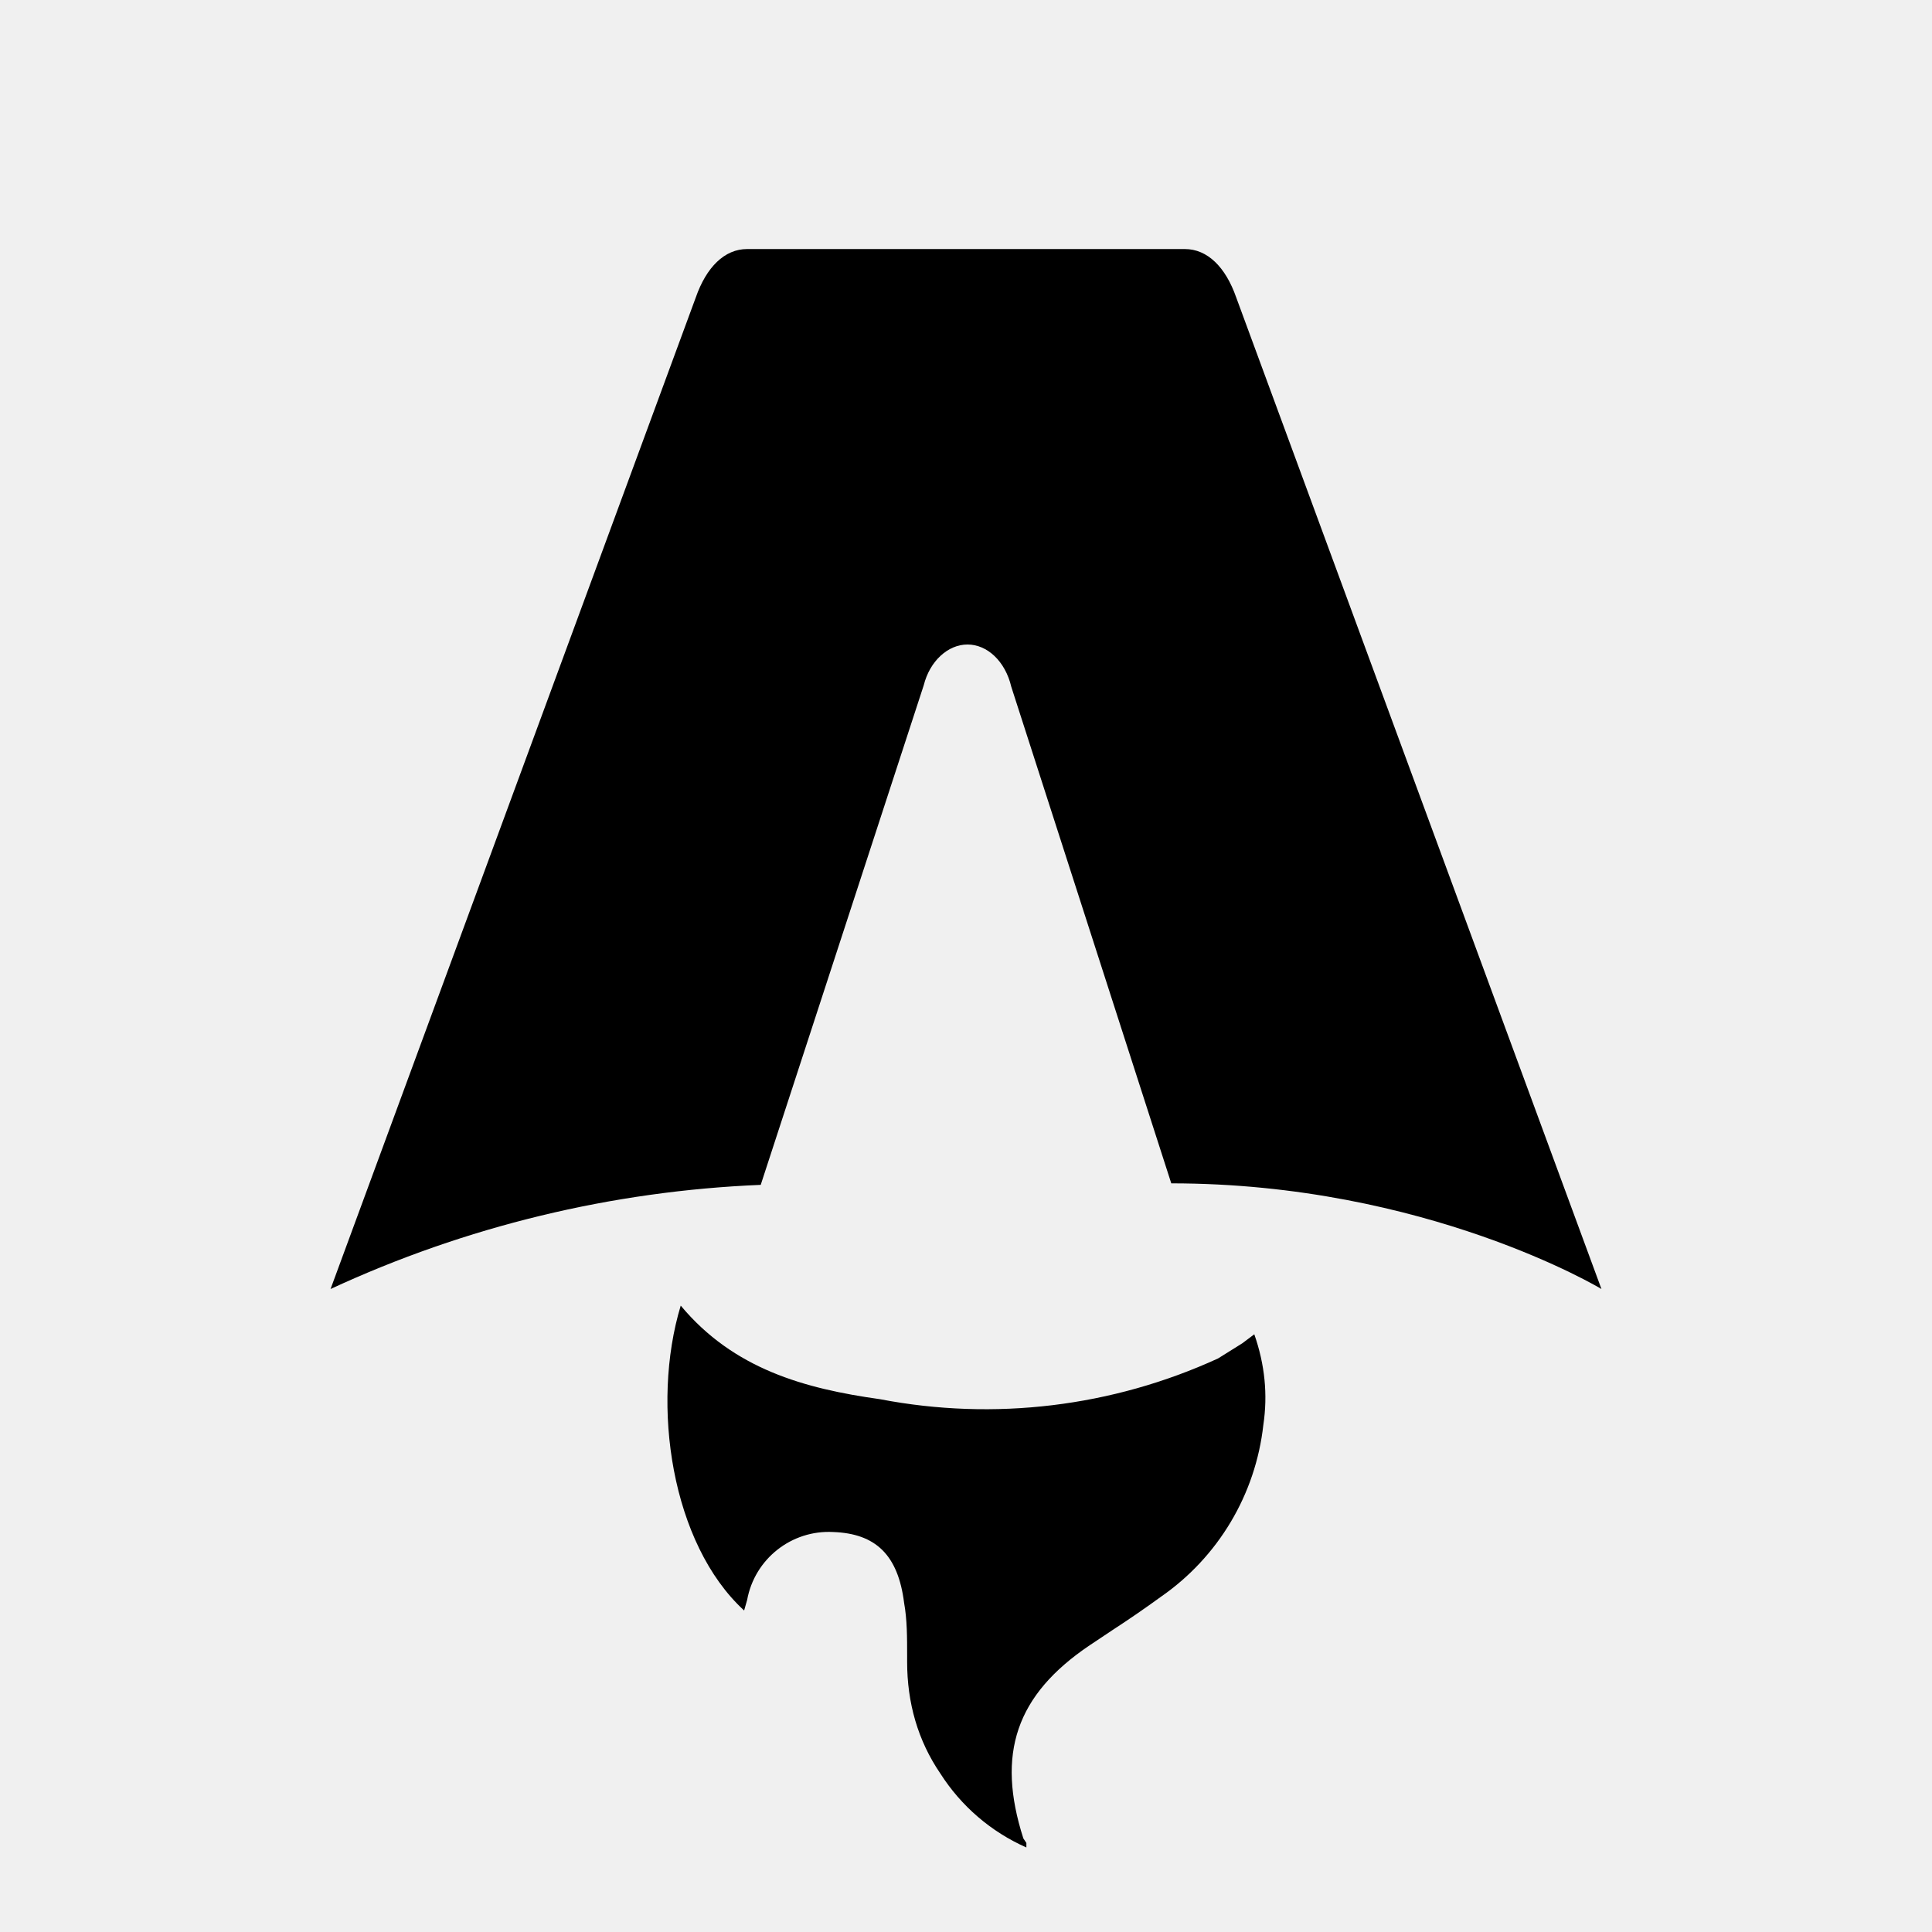
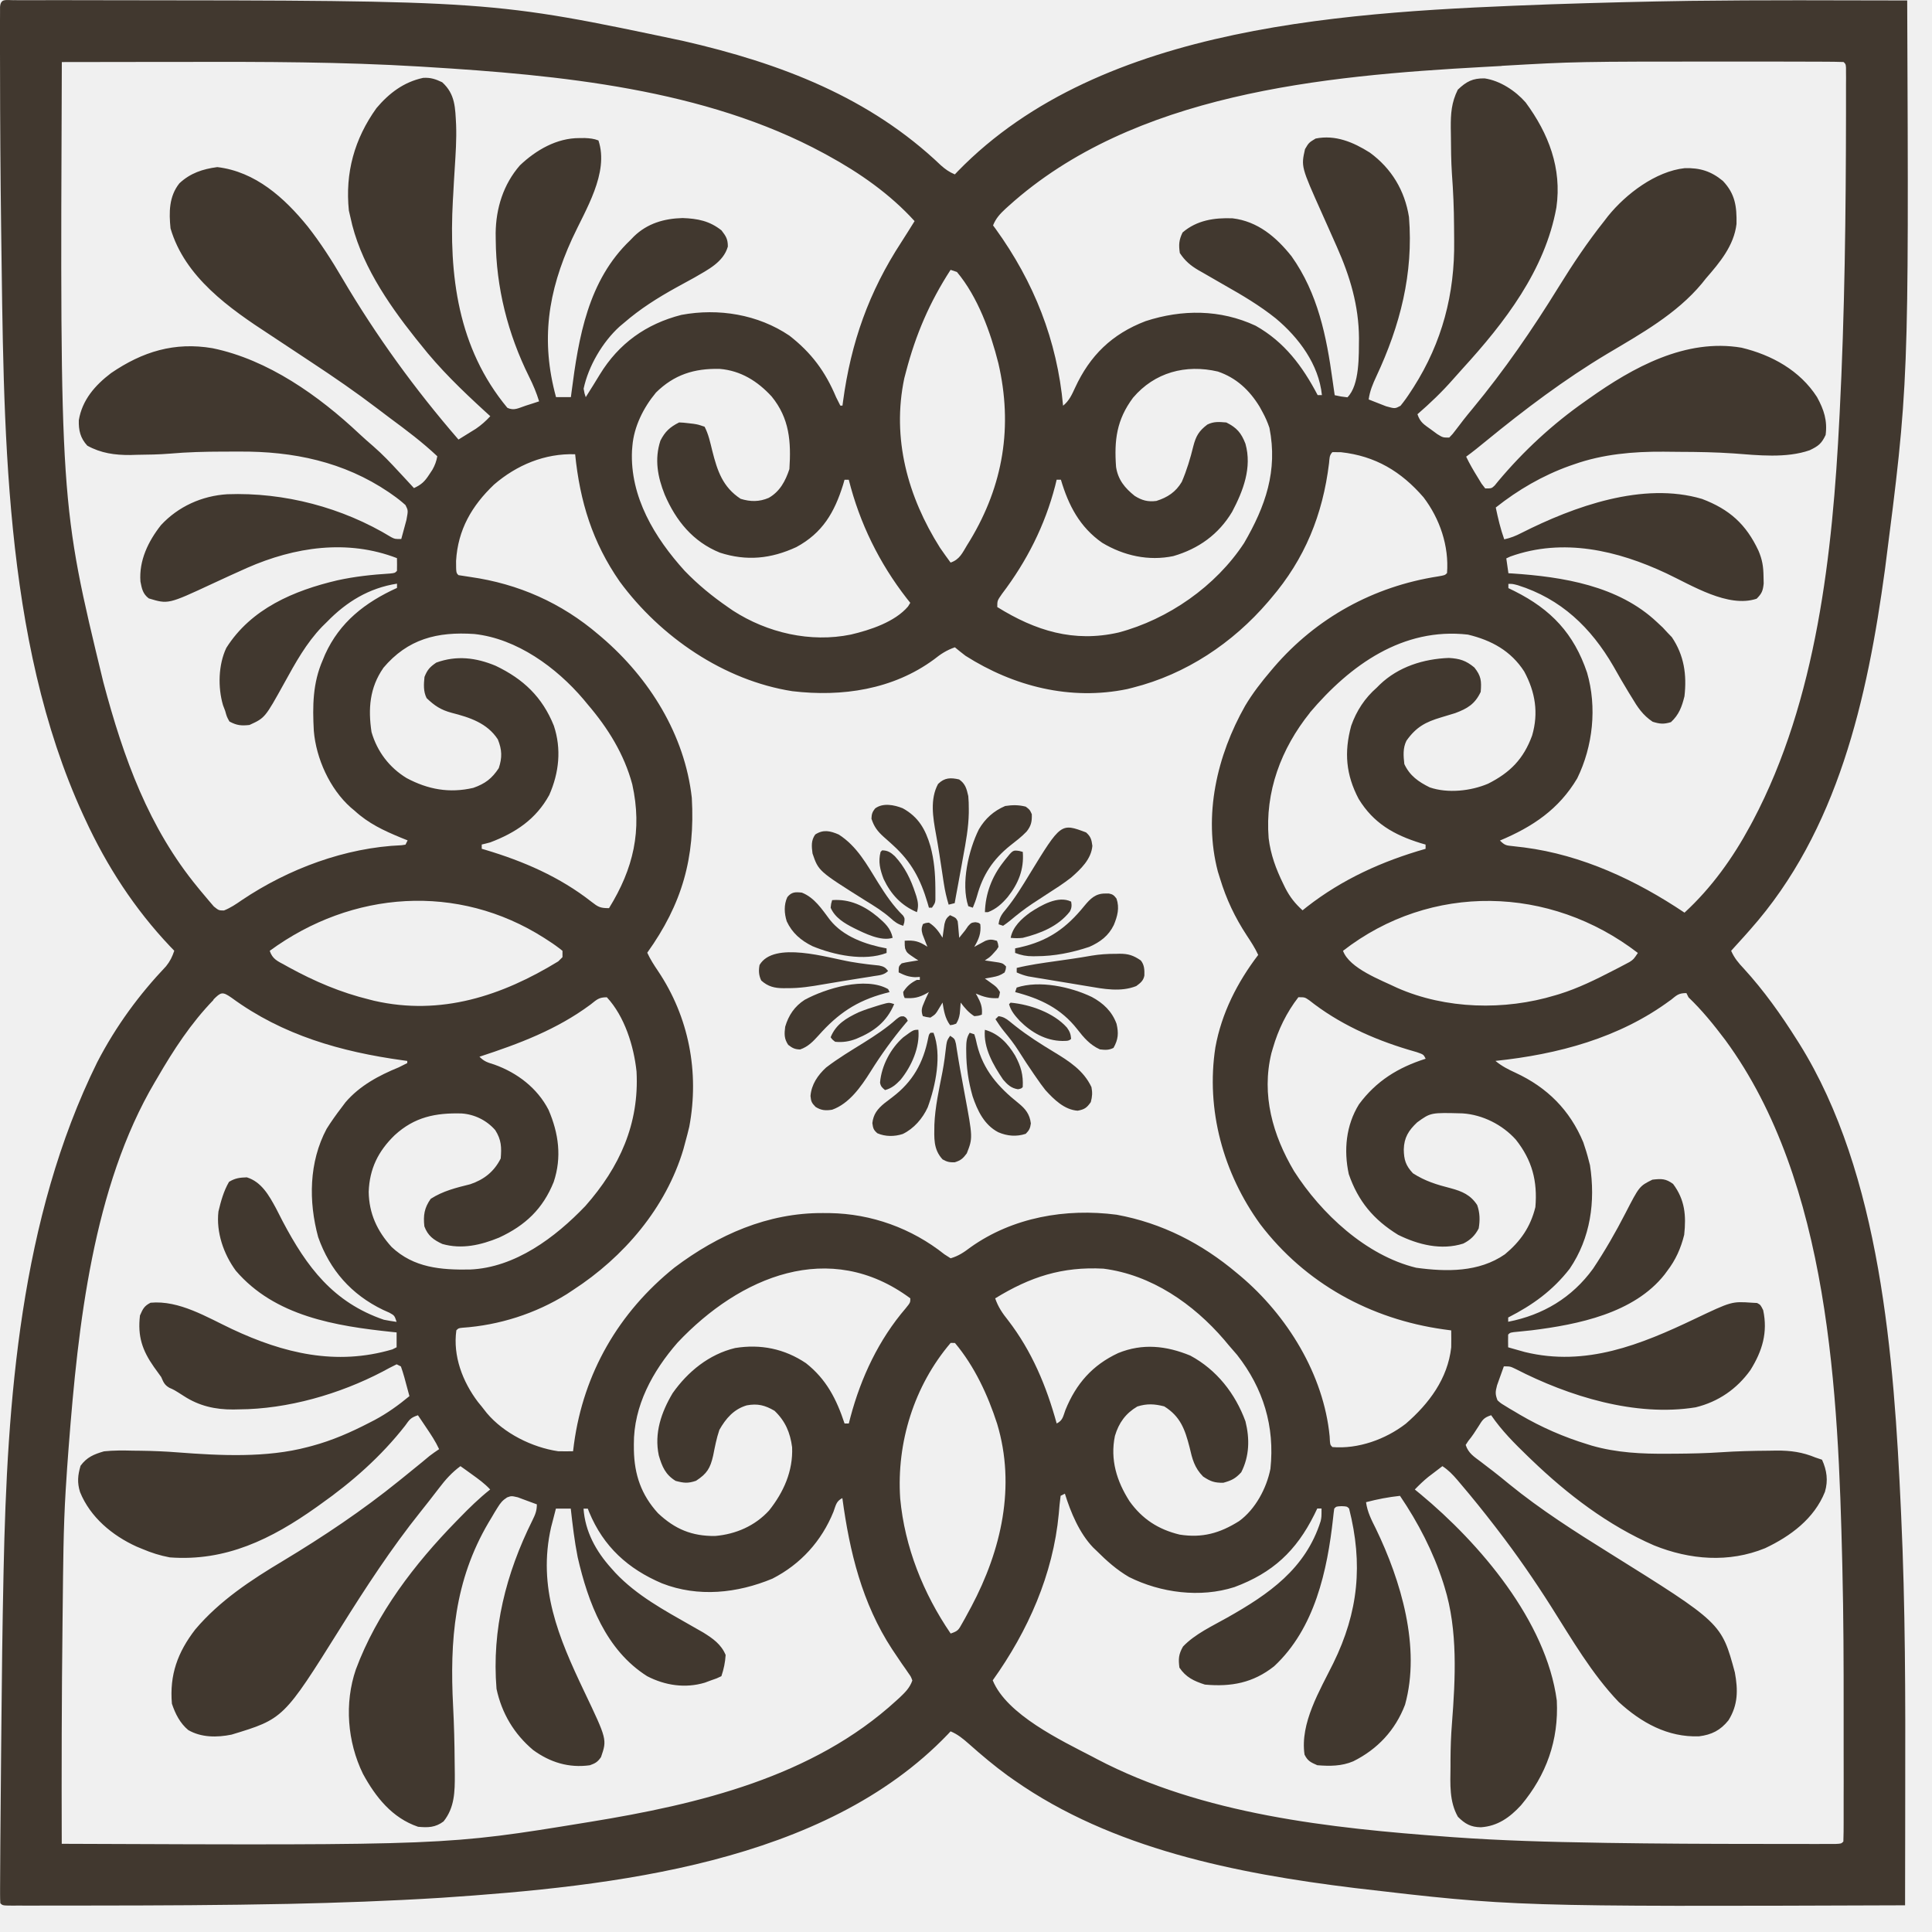
- <svg xmlns="http://www.w3.org/2000/svg" fill="none" viewBox="0 0 128 128">
-   <path d="M50.4 78.5a75.1 75.1 0 0 0-28.5 6.9l24.2-65.7c.7-2 1.9-3.2 3.4-3.2h29c1.5 0 2.7 1.2 3.4 3.2l24.2 65.7s-11.6-7-28.5-7L67 45.5c-.4-1.7-1.6-2.8-2.9-2.8-1.3 0-2.5 1.1-2.9 2.7L50.4 78.5Zm-1.1 28.2Zm-4.2-20.2c-2 6.6-.6 15.8 4.2 20.2a17.5 17.5 0 0 1 .2-.7 5.5 5.5 0 0 1 5.7-4.5c2.8.1 4.3 1.5 4.7 4.7.2 1.1.2 2.3.2 3.5v.4c0 2.7.7 5.2 2.2 7.4a13 13 0 0 0 5.7 4.9v-.3l-.2-.3c-1.8-5.6-.5-9.5 4.4-12.8l1.5-1a73 73 0 0 0 3.2-2.2 16 16 0 0 0 6.8-11.4c.3-2 .1-4-.6-6l-.8.6-1.6 1a37 37 0 0 1-22.4 2.7c-5-.7-9.7-2-13.2-6.2Z" />
-   <style>
-         path { fill: #000; }
-         @media (prefers-color-scheme: dark) {
-             path { fill: #FFF; }
-         }
-     </style>
+ <svg xmlns="http://www.w3.org/2000/svg" width="49" height="49" fill="none" viewBox="0 0 49 49">
+   <g fill="#41382f" clip-path="url(#a)">
+     <path d="M.346.004C.387.005.428.005.47.005h.131a58 58 0 0 1 .433 0c.102 0 .203-.001.305-.001.273 0 .546 0 .819.001.169 0 .339.001.509.001C12.475.014 12.475.014 17.316 1.036c2.501.571 4.747 1.438 6.548 3.158.117.103.21.169.353.229.024-.025.048-.051.073-.077C27.955.578 34.306.296 39.337.109c1.238-.041 2.381-.07 3.525-.087C44.698-.001 46.535.008 48.371.012c.041 9.723.041 9.723-.563 14.423-.448 3.295-1.198 6.641-3.418 9.141a67 67 0 0 1-.137.155c-.115.128-.23.256-.347.383.08.184.186.309.323.454.509.557.943 1.168 1.345 1.806.02.032.04.063.061.096 2.068 3.309 2.402 7.981 2.575 11.793.003.058.005.116.008.175.107 2.306.108 4.616.103 6.924-.001.336-.001.672-.001 1.008-.001.651-.002 1.302-.003 1.953-9.919.035-9.919.035-13.964-.439-3.018-.37-6.155-.998-8.631-2.735-.028-.019-.028-.019-.168-.118-.341-.249-.661-.518-.976-.798-.148-.13-.285-.246-.469-.322-.023.024-.045.048-.068.073-3.14 3.278-8.498 3.857-12.845 4.148-1.336.083-2.607.127-3.878.155-1.664.034-3.328.041-4.993.042-.158 0-.317.001-.476.001-.25.001-.5.001-.749 0-.093 0-.186 0-.279.001-.127 0-.254-.001-.382-.001-.038 0-.076 0-.115.001-.257-.002-.257-.002-.316-.061-.005-.076-.006-.152-.006-.229v-.156c.001-.059.001-.117.001-.178 0-.063.001-.126.001-.191.001-.234.003-.467.004-.699 0-.023 0-.023.001-.14.005-.726.012-1.452.019-2.178.003-.239.005-.479.007-.718.011-1.267.026-2.533.053-3.8.001-.05.002-.1.003-.152.091-4.293.417-8.918 2.374-12.887.483-.932 1.069-1.721 1.746-2.435.103-.128.157-.239.209-.394-.035-.037-.07-.073-.107-.111-.899-.949-1.607-2.039-2.153-3.225-.018-.038-.035-.075-.053-.114C.063 16.208.099 10.742.03 5.874a334 334 0 0 1-.029-4.164c0-.118-.001-.236-.001-.354a131 131 0 0 1 0-.65C.001.641 0 .577 0 .51c0-.058.001-.116.001-.176V.18c.014-.227.151-.174.345-.175m1.222 1.568C1.522 12.767 1.522 12.767 2.62 17.298c.519 1.952 1.157 3.7 2.39 5.201l.072.088c.07.086.142.171.214.255.021.024.021.024.128.149.125.1.125.1.256.101.17-.068.304-.159.455-.264 1.181-.793 2.623-1.333 4.052-1.391.032-.005.064-.01.097-.015.018-.035.036-.071.054-.108-.056-.023-.113-.046-.171-.069-.438-.181-.822-.36-1.174-.684-.016-.013-.016-.013-.097-.081-.532-.473-.879-1.244-.937-1.945-.034-.627-.029-1.212.227-1.794.019-.047.039-.094.059-.143.373-.822 1.018-1.321 1.824-1.687v-.108c-.708.11-1.282.46-1.775.968-.041.04-.082.081-.124.122-.406.422-.677.918-.958 1.427-.491.887-.491.887-.885 1.067-.209.023-.322.012-.508-.088-.067-.121-.067-.121-.108-.269-.018-.048-.037-.095-.055-.145-.133-.451-.119-1.027.084-1.453.629-.996 1.715-1.455 2.818-1.714.441-.097.884-.144 1.334-.172.122-.013.122-.013.176-.067a8.3 8.3 0 0 0 0-.323c-1.259-.486-2.597-.283-3.802.247-.294.131-.587.265-.879.401-1.121.522-1.121.522-1.613.373-.152-.114-.177-.247-.212-.427-.04-.534.198-1.022.521-1.432.437-.472 1.038-.743 1.681-.783 1.444-.053 2.923.335 4.16 1.09.091.046.091.046.253.046.029-.103.056-.206.084-.309.016-.058.031-.115.047-.174.045-.242.045-.242-.024-.378-.106-.095-.206-.175-.323-.256-.033-.023-.067-.047-.101-.071-1.145-.775-2.427-1.039-3.792-1.03-.142.001-.284.001-.426.001-.446.001-.887.012-1.331.051-.28.023-.559.027-.839.03-.056.002-.112.003-.17.005-.389.003-.743-.046-1.088-.237-.177-.193-.222-.387-.215-.646.086-.515.412-.886.817-1.194.8-.547 1.611-.795 2.572-.632 1.408.288 2.702 1.208 3.732 2.178.113.106.228.206.346.308.235.204.445.426.656.655.036.039.073.079.111.119.089.096.177.192.266.288.19-.088.272-.166.387-.343.028-.042.055-.083.083-.126.064-.115.098-.21.122-.338-.378-.357-.788-.664-1.205-.972-.109-.081-.217-.164-.325-.246-.539-.41-1.092-.791-1.657-1.163-.084-.055-.168-.111-.252-.167-.267-.177-.534-.354-.801-.53C5.822 7.824 4.688 7.032 4.325 5.792c-.041-.405-.041-.81.225-1.143.277-.259.591-.362.961-.411.967.115 1.701.777 2.293 1.506.329.419.611.86.88 1.319.854 1.451 1.842 2.813 2.944 4.085.094-.058.188-.116.282-.175.052-.032.105-.065.159-.098.14-.096.251-.195.366-.319a32 32 0 0 0-.132-.12c-.588-.538-1.15-1.08-1.643-1.709-.021-.026-.021-.026-.127-.157-.712-.896-1.414-1.933-1.648-3.071-.012-.052-.024-.104-.037-.158-.098-.959.141-1.819.7-2.599.319-.378.692-.662 1.184-.767.188-.012.314.031.483.111.335.303.33.653.353 1.081.014.369-.012.736-.035 1.104-.015.225-.027.451-.039.676-.003.044-.005.088-.008.133-.103 1.9.123 3.745 1.38 5.261.169.085.289.006.464-.051.064-.02.128-.041.194-.062.049-.016.098-.032.149-.049-.067-.22-.152-.42-.254-.624-.539-1.086-.837-2.261-.846-3.475a77 77 0 0 1-.002-.167c.007-.631.195-1.237.615-1.719.408-.388.935-.694 1.508-.692.023-.001.023-.001.138-.001.126.006.229.015.346.061.276.826-.334 1.766-.669 2.497-.614 1.344-.799 2.576-.407 4.013h.377c.005-.038.01-.077.015-.116.181-1.406.42-2.843 1.492-3.865.031-.032.061-.063.093-.096.342-.33.763-.452 1.232-.465.384.014.684.072.988.313.115.15.161.221.161.41-.113.399-.511.589-.848.787-.153.085-.307.169-.46.252-.478.265-.915.54-1.328.898a24 24 0 0 1-.11.092c-.433.393-.79 1.003-.912 1.576.022.124.022.124.054.215.037-.059.073-.118.111-.178.025-.039.05-.079.075-.119.058-.093.115-.187.172-.28.479-.783 1.171-1.281 2.069-1.51.938-.175 1.943-.012 2.739.527.559.436.91.91 1.183 1.56.035.072.071.144.108.215h.054c.004-.035.009-.069.014-.105.201-1.496.656-2.781 1.48-4.043.114-.176.224-.354.335-.532-.622-.686-1.396-1.226-2.206-1.668-.033-.018-.066-.037-.101-.055-3.015-1.633-6.71-1.982-10.077-2.187-.053-.003-.106-.006-.161-.01-1.982-.12-3.962-.122-5.947-.118a698 698 0 0 1-1.064.001c-.691.001-1.381.002-2.072.003m36.516.099c-.152.009-.303.017-.455.025-4.077.224-8.883.671-12.046 3.524-.028.025-.055.049-.083.075-.139.129-.243.242-.314.42.021.028.042.056.064.086.973 1.347 1.561 2.829 1.712 4.487.154-.124.222-.277.304-.455.378-.819.934-1.363 1.788-1.69.927-.302 1.895-.301 2.791.116.734.413 1.19 1.029 1.574 1.76h.108c-.079-.777-.585-1.457-1.171-1.946-.406-.325-.845-.585-1.296-.84-.188-.107-.376-.215-.562-.324-.033-.019-.066-.038-.101-.057-.203-.119-.345-.24-.474-.437-.03-.21-.023-.33.07-.521.36-.31.804-.377 1.268-.359.637.076 1.108.475 1.497.965.666.939.885 2.024 1.039 3.144.01.073.021.145.031.218.004.026.004.026.023.159.155.034.155.034.323.054.314-.314.288-1.073.293-1.499-.005-.828-.227-1.567-.562-2.32-.023-.051-.046-.103-.069-.155-.025-.056-.05-.113-.076-.171-.013-.029-.013-.029-.079-.178-.052-.116-.103-.231-.155-.347-.528-1.18-.528-1.18-.428-1.624.097-.165.097-.165.269-.269.502-.101.955.091 1.375.356.552.404.886.962.993 1.635.116 1.433-.224 2.75-.827 4.039-.091.195-.166.371-.195.587.094.038.188.075.282.111.052.021.105.042.159.062.226.063.226.063.366-.012.096-.118.177-.232.259-.36.012-.018.012-.018.072-.11.726-1.142 1.048-2.37 1.03-3.718-.002-.123-.002-.246-.003-.37-.002-.444-.021-.884-.054-1.327-.021-.324-.024-.647-.026-.972-.001-.032-.001-.032-.003-.196-.002-.36.017-.639.178-.964.218-.208.376-.292.68-.287.392.057.783.315 1.041.61.582.79.922 1.669.78 2.663-.287 1.593-1.313 2.921-2.381 4.09-.081.089-.161.179-.24.269-.281.32-.581.607-.903.886.07.209.166.259.343.387.026.019.026.019.159.117.143.088.143.088.304.088.086-.088.086-.088.182-.215.038-.05.076-.099.115-.15.011-.014.011-.014.064-.084.075-.096.152-.189.229-.282.807-.974 1.521-2.013 2.185-3.089.358-.579.729-1.135 1.153-1.668.033-.043.065-.085.099-.129.454-.562 1.209-1.136 1.945-1.216.386-.011.669.076.968.323.313.33.354.649.346 1.092-.065.551-.424.977-.777 1.383-.034.043-.068.085-.103.129-.644.773-1.542 1.272-2.395 1.779-1.087.65-2.098 1.413-3.077 2.214-.166.136-.331.271-.505.397.087.182.187.353.293.524.032.053.064.106.097.16.016.02.016.02.094.122.161 0 .161 0 .241-.076.029-.035.058-.07.087-.107.645-.769 1.379-1.448 2.2-2.023.034-.024.068-.048.103-.073 1.118-.793 2.452-1.531 3.868-1.291.766.184 1.482.577 1.916 1.253.176.321.266.596.218.961-.104.221-.184.281-.404.387-.594.208-1.314.127-1.93.081-.455-.031-.909-.039-1.364-.04-.138-.001-.277-.002-.414-.004-.768-.005-1.537.062-2.267.32-.02.006-.02.006-.119.041-.681.245-1.302.606-1.868 1.055.058.275.12.542.215.807.161-.035.294-.088.44-.164 1.325-.669 3.078-1.306 4.577-.861.696.264 1.116.641 1.431 1.313.097.228.125.403.128.65.002.061.003.122.004.184-.019.184-.049.255-.179.384-.724.241-1.643-.34-2.292-.645-1.238-.581-2.616-.905-3.953-.426-.034.016-.068.032-.104.048.018.124.035.249.054.377.03.002.06.004.091.005 1.287.085 2.695.31 3.674 1.232.05.047.1.093.151.141.039.042.078.084.118.128.037.038.073.075.111.115.311.461.382.952.32 1.499-.065.265-.14.469-.343.656-.182.056-.282.047-.464-.01-.25-.167-.381-.366-.531-.619-.024-.038-.047-.076-.072-.116-.136-.222-.265-.447-.393-.674-.568-.979-1.327-1.709-2.426-2.054-.129-.034-.129-.034-.237-.034v.108c.026.013.026.013.158.077.926.465 1.504 1.075 1.838 2.068.255.876.149 1.866-.25 2.68-.466.785-1.131 1.229-1.96 1.577.124.124.159.125.328.142.045.005.09.011.137.016.048.005.097.011.148.017 1.472.191 2.843.832 4.068 1.654.685-.63 1.227-1.388 1.668-2.206.023-.042.045-.084.069-.128 1.618-3.061 2.02-6.795 2.191-10.202.002-.044.004-.087.007-.132.129-2.535.158-5.074.161-7.612v-.192a78 78 0 0 0 0-.529c0-.052.001-.105.001-.159 0-.047-.001-.094-.001-.143v-.124c-.007-.094-.007-.094-.061-.147-.166-.006-.331-.008-.498-.008-.052 0-.105 0-.159-.001-.176 0-.352-.001-.528-.001-.123 0-.246-.001-.37-.001-.399-.001-.797-.001-1.196-.001h-.204c-3.834.001-3.834.001-5.72.109M24.109 6.844c-.531.819-.883 1.639-1.13 2.582-.015.055-.029.11-.044.167-.322 1.528.09 3.008.905 4.298.088.128.177.252.269.377.23-.076.3-.246.42-.444.024-.039.048-.078.073-.118.846-1.403 1.089-2.895.719-4.493-.198-.788-.522-1.684-1.051-2.315-.053-.018-.106-.035-.161-.054m-7.478 3.12c-.311.374-.552.856-.592 1.345-.003.04-.007.08-.01.121-.054 1.173.577 2.211 1.337 3.049.336.348.697.644 1.094.918.043.03.086.06.13.09.873.564 1.966.817 2.99.607.49-.115 1.114-.319 1.449-.711.019-.031.038-.062.058-.094-.029-.037-.059-.073-.089-.111-.697-.896-1.194-1.909-1.471-3.01h-.108c-.012.04-.024.081-.035.122-.22.708-.524 1.228-1.188 1.586-.642.296-1.258.36-1.937.141-.684-.277-1.115-.809-1.4-1.471-.18-.448-.264-.901-.109-1.371.118-.232.243-.345.474-.461.111.005.111.005.239.02.042.005.084.01.128.015.118.019.118.019.279.073.101.193.144.405.196.615.128.506.263.915.718 1.214.246.077.474.079.713-.024.283-.161.424-.428.524-.73.045-.691.005-1.284-.45-1.841-.356-.388-.783-.656-1.317-.7-.646-.015-1.156.144-1.622.605m12.104.127c-.416.559-.48 1.075-.43 1.756.051.326.222.533.474.734.183.114.333.155.548.127.283-.089.492-.226.645-.484.127-.296.217-.596.293-.907.067-.258.142-.383.353-.545.167-.083.299-.069.484-.054.264.132.378.264.484.538.171.605-.056 1.196-.338 1.729-.343.572-.85.936-1.491 1.122-.629.131-1.257-.01-1.804-.338-.568-.397-.854-.946-1.047-1.599h-.108c-.012.052-.025.103-.038.157-.261 1.006-.72 1.911-1.348 2.738-.12.172-.12.172-.12.334.971.603 1.941.905 3.076.646 1.257-.333 2.467-1.173 3.185-2.271.54-.929.858-1.83.642-2.92-.049-.145-.104-.271-.178-.405-.024-.043-.047-.086-.071-.13-.257-.421-.59-.733-1.059-.893-.816-.19-1.605.02-2.152.665m5.057 1.379c-.082.082-.072.164-.085.278-.159 1.307-.612 2.428-1.475 3.434-.024.028-.047.055-.071.084-.898 1.047-2.083 1.837-3.425 2.176-.024.006-.024.006-.145.037-1.444.299-2.879-.065-4.105-.844-.091-.07-.181-.141-.269-.215-.209.073-.356.168-.528.306-1.039.766-2.335.957-3.595.807-1.736-.272-3.346-1.377-4.378-2.781-.692-.996-1.009-2.03-1.13-3.228-.768-.026-1.482.273-2.058.77-.561.535-.916 1.142-.962 1.936.001.301.001.301.061.36.1.016.2.032.3.046 1.224.175 2.311.657 3.251 1.461.028.024.055.047.084.071 1.206 1.033 2.105 2.471 2.283 4.071.086 1.524-.247 2.692-1.13 3.927.076.166.171.313.273.464.782 1.165 1.052 2.564.793 3.948-.03.126-.062.252-.097.377-.009.032-.009.032-.052.194-.443 1.489-1.512 2.736-2.8 3.572-.052.034-.104.068-.157.104-.798.496-1.715.789-2.652.853-.096.011-.096.011-.15.065-.09.652.158 1.301.547 1.816.032.04.065.08.099.121.041.053.083.106.126.161.432.514 1.153.873 1.811.969.125.002.251.003.377 0 .008-.062.016-.125.024-.189.244-1.794 1.133-3.333 2.55-4.471 1.102-.83 2.366-1.39 3.764-1.381.057 0 .113.001.172.001 1.057.016 2.078.385 2.908 1.045.052.033.104.066.158.101.199-.057.342-.155.505-.279 1.07-.761 2.416-.994 3.705-.826 1.153.211 2.162.731 3.053 1.482.027.023.055.046.083.069 1.19 1.002 2.116 2.504 2.267 4.07.002.041.005.083.007.126.01.093.01.093.063.146.651.054 1.346-.194 1.861-.592.588-.509 1.064-1.142 1.152-1.937.003-.144.002-.287 0-.43-.064-.009-.128-.017-.193-.026-1.849-.26-3.508-1.163-4.652-2.669-.934-1.287-1.381-2.902-1.136-4.484.157-.866.555-1.647 1.086-2.344-.081-.177-.185-.335-.292-.497-.301-.46-.516-.915-.676-1.44l-.055-.176c-.375-1.427-.022-2.946.691-4.204.19-.32.415-.609.656-.892.024-.028.047-.056.072-.085 1.077-1.255 2.532-2.053 4.162-2.305.177-.031.177-.031.231-.085.053-.686-.182-1.378-.596-1.922-.569-.657-1.221-1.048-2.094-1.144zm-24.072 5.476c-.348.501-.387 1.038-.298 1.625.144.494.451.899.89 1.166.541.289 1.085.389 1.692.248.3-.106.471-.236.645-.5.089-.269.083-.466-.024-.73-.27-.415-.716-.557-1.173-.674-.27-.073-.43-.177-.633-.372-.086-.172-.073-.351-.054-.538.073-.183.137-.252.299-.363.515-.187 1.007-.127 1.506.081.703.336 1.183.791 1.476 1.52.196.591.133 1.191-.117 1.758-.337.614-.853.957-1.497 1.201-.071.019-.143.038-.215.054v.108c.029.008.056.017.086.025.975.291 1.893.688 2.698 1.32.17.132.219.161.444.161.618-1.0.848-1.972.59-3.14-.205-.765-.617-1.427-1.128-2.024-.036-.044-.071-.087-.109-.132-.688-.809-1.689-1.54-2.768-1.657-.941-.064-1.69.123-2.313.864m23.506 1.13c-.735.916-1.143 2.007-1.048 3.185.051.419.186.781.37 1.157.009.018.009.018.053.109.118.228.247.391.437.563.037-.03.073-.059.111-.089.903-.703 1.912-1.158 3.009-1.471v-.108c-.04-.012-.081-.024-.122-.035-.678-.21-1.198-.504-1.575-1.122-.324-.615-.372-1.185-.189-1.857.134-.379.345-.701.648-.966.025-.025.05-.051.076-.076.474-.454 1.108-.653 1.753-.677.274.016.433.065.646.242.172.215.184.342.161.619-.145.309-.338.423-.646.538-.118.037-.237.073-.356.108-.398.118-.635.245-.881.592-.094.187-.077.387-.054.592.137.296.359.451.645.592.459.157 1.043.092 1.48-.094.559-.282.899-.627 1.116-1.221.168-.573.081-1.102-.2-1.624-.337-.524-.832-.793-1.428-.936-1.648-.188-2.986.771-4.01 1.98M6.84 24.113c.071.213.196.261.384.363.033.019.067.038.102.057.658.36 1.313.639 2.043.818.02.005.02.005.121.031 1.695.387 3.239-.125 4.668-.999.035-.035.071-.071.108-.107v-.161c-.115-.093-.226-.173-.35-.252-.018-.012-.018-.012-.11-.072-2.194-1.4-4.877-1.205-6.965.324m27.221 0c.163.448.965.741 1.373.939 1.234.544 2.723.579 4.007.19a19 19 0 0 1 .108-.032c.478-.149.92-.367 1.365-.597.049-.025.099-.051.15-.077.046-.025.093-.049.14-.074.041-.022.083-.044.125-.066.102-.068.102-.068.21-.229-2.232-1.717-5.25-1.783-7.478-.054M5.417 25.358c-.577.596-1.015 1.269-1.429 1.984-.02.033-.039.067-.06.101-1.571 2.66-1.949 6.187-2.183 9.216-.002.021-.002.021-.01.129-.023.294-.043.589-.061.883-.003.04-.005.08-.008.121-.06.972-.064 1.946-.075 2.92-.002.145-.003.289-.005.434-.022 1.872-.026 3.744-.02 5.617 9.756.039 9.756.039 13.288-.538.035-.005.069-.011.105-.017 2.757-.449 5.657-1.137 7.773-3.076.029-.026.058-.053.088-.08.14-.133.255-.247.319-.431-.035-.096-.035-.096-.104-.193a9.5 9.5 0 0 0-.075-.11c-.013-.019-.013-.019-.083-.117a72 72 0 0 1-.167-.248c-.013-.021-.013-.021-.084-.125-.763-1.168-1.077-2.467-1.262-3.833-.157.079-.165.183-.225.346-.302.745-.832 1.331-1.55 1.698-.892.37-1.881.477-2.798.119-.862-.366-1.486-.931-1.849-1.808-.011-.029-.023-.058-.034-.087h-.108c.04.581.316 1.08.699 1.506.035.04.07.08.107.12.544.577 1.238.95 1.921 1.339.054.031.108.061.163.093.049.028.096.055.146.083.244.152.455.299.568.57-.013.194-.046.354-.108.538-.118.057-.118.057-.269.108-.025.009-.025.009-.15.056-.497.149-1.008.072-1.464-.164-1.047-.663-1.497-1.863-1.762-3.019-.081-.407-.129-.819-.175-1.231h-.377c-.026.1-.052.2-.077.299-.014.056-.029.111-.044.168-.35 1.536.188 2.802.837 4.166.582 1.222.582 1.222.428 1.669-.084.123-.144.158-.283.207-.532.074-1.009-.073-1.439-.387-.483-.407-.795-.93-.928-1.55-.124-1.506.242-2.929.908-4.27.073-.149.115-.242.115-.41-.103-.039-.206-.077-.309-.114-.058-.021-.115-.042-.174-.065-.163-.037-.163-.037-.272.003-.119.076-.169.141-.243.26-.024.039-.048.078-.073.118-.025.042-.05.084-.075.128-.026.043-.052.087-.079.131-.868 1.476-.986 2.988-.899 4.663.024.466.036.932.039 1.398.001.109.003.217.004.326.002.436-.004.843-.286 1.194-.207.155-.394.159-.646.135-.657-.223-1.077-.753-1.399-1.345-.394-.811-.472-1.788-.179-2.644.53-1.427 1.492-2.679 2.546-3.758.026-.028.053-.055.081-.083.248-.256.5-.502.78-.724-.14-.152-.3-.266-.468-.387-.026-.019-.026-.019-.162-.117-.041-.029-.082-.058-.124-.088-.219.161-.381.343-.544.558-.053.068-.105.136-.157.203-.026.034-.053.069-.08.104-.075.096-.15.192-.227.287-.751.938-1.404 1.942-2.041 2.961-1.437 2.295-1.437 2.295-2.756 2.696-.37.075-.767.076-1.099-.116-.21-.176-.328-.412-.414-.668-.063-.733.146-1.304.592-1.883.617-.73 1.414-1.254 2.227-1.74 1.017-.612 2.014-1.279 2.937-2.026.019-.016.019-.016.118-.095.157-.127.313-.254.469-.381.033-.028.067-.055.101-.084.03-.024.059-.049.089-.074.079-.061.161-.117.244-.173-.091-.197-.208-.372-.329-.551-.039-.058-.078-.116-.118-.176-.03-.044-.06-.088-.09-.133-.189.063-.212.108-.326.266-.607.776-1.346 1.428-2.149 1.994-.034.024-.068.049-.103.074-1.137.806-2.294 1.378-3.716 1.271-.247-.046-.469-.117-.699-.215a13 13 0 0 1-.143-.059c-.618-.281-1.175-.745-1.434-1.383-.076-.242-.057-.427.013-.667.16-.218.338-.291.595-.366.246-.026.489-.023.736-.017.063.001.126.001.192.002.315.004.628.017.943.042 1.07.082 2.249.142 3.293-.135.038-.01.075-.02.114-.03.511-.138.98-.343 1.449-.586.046-.024.093-.047.14-.072.319-.171.6-.373.879-.604a68 68 0 0 0-.101-.373c-.01-.035-.019-.071-.029-.108-.025-.091-.055-.182-.086-.272-.036-.018-.071-.035-.108-.054-.122.059-.238.12-.356.185-1.092.571-2.407.951-3.642.958-.024.001-.024.001-.145.003-.459.003-.869-.09-1.257-.343-.243-.155-.243-.155-.365-.208-.126-.074-.148-.14-.207-.273a12.4 12.4 0 0 0-.185-.256c-.297-.424-.415-.78-.353-1.305.074-.168.107-.241.269-.323.726-.067 1.428.368 2.067.669 1.305.613 2.635.936 4.065.515.036-.018.071-.035.108-.054v-.377a39 39 0 0 0-.111-.011c-1.437-.151-2.976-.397-3.968-1.555-.31-.423-.5-.975-.44-1.5.062-.261.133-.52.269-.753.157-.094.267-.108.451-.114.372.115.563.458.742.789.056.109.112.218.168.328.612 1.159 1.28 2.054 2.566 2.495.107.021.215.039.323.054-.054-.161-.054-.161-.181-.232-.054-.024-.109-.048-.165-.074-.8-.386-1.349-1.006-1.644-1.846-.245-.901-.235-1.902.215-2.744.117-.186.243-.364.377-.538.033-.045.066-.089.101-.135.361-.422.846-.68 1.352-.887.072-.035.144-.071.215-.108v-.054c-.038-.005-.075-.01-.114-.016-1.564-.216-3.048-.636-4.341-1.586-.237-.166-.272-.142-.464.048m36.956.013c-1.295.961-2.858 1.374-4.438 1.54.158.132.324.216.51.301.802.372 1.377.945 1.718 1.764.053.154.1.306.139.463.01.039.021.079.031.119.141.922.015 1.843-.515 2.624-.433.556-.937.919-1.56 1.237v.108c.882-.171 1.619-.611 2.152-1.345.302-.453.572-.922.82-1.405.355-.689.355-.689.686-.854.228-.026.337-.029.524.108.301.402.335.801.282 1.291-.084.34-.216.637-.43.915-.022.03-.043.059-.066.09-.775.985-2.199 1.271-3.377 1.417-.11.012-.22.023-.329.034-.209.02-.209.02-.263.074a8.3 8.3 0 0 0 0 .323c.091.026.181.052.272.077.051.014.101.029.153.043 1.547.377 2.938-.187 4.312-.843.933-.443.933-.443 1.449-.408.042.002.085.004.128.007.087.047.087.047.154.181.121.564-.02 1.034-.323 1.52-.342.479-.815.805-1.389.945-1.526.247-3.217-.279-4.563-.971-.141-.068-.141-.068-.302-.068-.038.103-.074.206-.111.309-.021.058-.041.115-.062.174-.043.166-.048.222.012.378.081.073.081.073.187.137.02.012.02.012.118.073.043.025.085.05.129.075.044.026.088.052.132.079.551.322 1.117.569 1.727.755.034.011.068.021.103.032.629.18 1.27.21 1.921.204.074-.001.148-.001.223-.001.375-.003.748-.011 1.122-.036.409-.028.817-.037 1.227-.04.031-.001.031-.001.187-.003.364-.002.657.039.994.178.053.018.106.035.161.054.122.27.159.528.073.816-.273.681-.872 1.123-1.517 1.428-.92.376-1.908.295-2.816-.071-1.169-.508-2.196-1.293-3.11-2.172-.03-.029-.06-.058-.091-.087-.34-.329-.663-.651-.931-1.043-.194.065-.217.117-.323.286-.081.128-.159.249-.256.366-.022.033-.044.067-.067.102.071.213.21.296.384.427.069.053.138.106.207.159.036.027.072.055.109.083.137.106.271.216.405.326.797.649 1.666 1.202 2.538 1.745 2.845 1.775 2.845 1.775 3.184 3.03.082.446.082.822-.161 1.213-.204.254-.425.367-.748.407-.792.029-1.464-.345-2.038-.872-.683-.714-1.187-1.59-1.713-2.419-.425-.67-.874-1.32-1.358-1.948-.011-.015-.011-.015-.068-.089-.283-.367-.573-.728-.874-1.081-.027-.032-.054-.064-.082-.097-.119-.138-.222-.245-.375-.346-.076.058-.153.116-.229.175-.043.032-.085.065-.129.098-.123.1-.232.205-.342.319.046.037.091.074.138.113 1.508 1.25 3.195 3.224 3.463 5.24.051 1.005-.264 1.89-.908 2.656-.283.308-.593.53-1.018.558-.256-.004-.402-.086-.582-.266-.221-.39-.193-.827-.188-1.26v-.185c.002-.309.012-.616.037-.924.087-1.13.153-2.365-.188-3.458-.011-.037-.023-.074-.035-.113-.252-.782-.634-1.521-1.095-2.2-.296.032-.573.085-.861.161.033.248.138.451.249.672.635 1.314 1.144 3.01.74 4.465-.246.645-.697 1.129-1.314 1.435-.294.125-.597.125-.912.099-.168-.074-.242-.106-.323-.269-.118-.798.388-1.626.73-2.319.639-1.302.756-2.516.4-3.922-.054-.054-.054-.054-.188-.06-.135.006-.135.006-.188.06-.012.079-.021.157-.029.236-.146 1.337-.466 2.808-1.497 3.765-.533.422-1.091.525-1.755.464-.278-.089-.483-.186-.646-.43-.029-.221-.021-.34.091-.535.304-.32.745-.52 1.126-.736 1.052-.594 1.982-1.234 2.365-2.445.022-.104.022-.104.022-.32h-.108c-.025.052-.05.103-.075.155-.459.921-1.054 1.477-2.025 1.838-.869.279-1.871.146-2.674-.255-.31-.181-.567-.409-.82-.662-.03-.029-.061-.058-.092-.088-.349-.365-.567-.889-.715-1.364-.035.018-.071.035-.108.054-.021.153-.035.303-.047.457-.144 1.539-.78 2.97-1.675 4.223.352.869 1.739 1.527 2.529 1.937.018.01.018.01.111.059 2.681 1.408 5.926 1.754 8.903 1.972l.132.01c1.227.088 2.455.122 3.685.141.069.001.138.002.209.004 1.286.02 2.571.026 3.858.026.147.001.293.001.44.001.231.001.463.001.694 0 .086 0 .172 0 .258.001.117 0 .235-.001.353-.001h.201c.147-.007.147-.007.201-.061a13.2 13.2 0 0 0 .007-.488v-.155a74 74 0 0 0 0-.516c0-.121 0-.242.001-.363 0-.256 0-.512-.001-.768-.001-.321 0-.641 0-.962.001-1.226-.002-2.45-.032-3.676-.001-.023-.001-.023-.003-.139-.104-4.265-.313-9.646-2.966-13.261-.314-.416-.598-.762-.933-1.083-.018-.035-.035-.071-.054-.108-.204 0-.246.055-.404.182m-27.393.111c-.855.634-1.809.992-2.814 1.321.125.125.209.146.377.199.579.206 1.092.596 1.376 1.15.256.595.339 1.2.131 1.825-.274.684-.721 1.106-1.387 1.414-.461.189-.943.302-1.438.161-.223-.103-.368-.209-.456-.446-.031-.279-.002-.469.161-.699.311-.2.645-.281 1.002-.37.349-.117.607-.321.773-.653.024-.28.018-.475-.139-.72-.218-.249-.523-.399-.851-.422-.662-.018-1.196.089-1.699.551-.419.406-.638.852-.659 1.436.008.55.214.995.582 1.4.564.53 1.254.583 1.986.571 1.144-.047 2.163-.811 2.929-1.613.867-.983 1.367-2.081 1.296-3.409-.068-.643-.301-1.397-.753-1.883-.205 0-.253.059-.414.185m17.952-.185c-.298.385-.512.824-.646 1.291-.012.042-.024.083-.037.126-.258 1.059.033 2.08.575 2.994.688 1.075 1.822 2.139 3.097 2.449.77.105 1.59.117 2.25-.341.396-.329.649-.693.773-1.197.056-.659-.082-1.188-.495-1.71-.341-.38-.842-.633-1.351-.667-.808-.022-.808-.022-1.153.228-.218.206-.331.386-.339.686.004.263.048.407.232.605.308.199.608.29.961.38.285.077.501.168.669.426.07.199.073.386.038.593-.091.178-.211.294-.391.384-.558.177-1.144.029-1.653-.222-.623-.384-1.014-.853-1.251-1.54-.131-.607-.071-1.236.258-1.769.437-.592.994-.936 1.692-1.157-.054-.108-.054-.108-.225-.167-.074-.022-.148-.044-.222-.065-.899-.271-1.768-.665-2.506-1.251-.113-.077-.113-.077-.274-.077m-15.746 8.759c-.632.724-1.116 1.605-1.109 2.582 0 .048.001.096.001.145.012.621.186 1.135.612 1.601.428.403.859.584 1.449.577.524-.045 1.009-.255 1.367-.646.37-.465.61-1.0.585-1.604-.049-.373-.173-.664-.446-.925-.244-.143-.43-.188-.704-.138-.329.097-.531.332-.695.622-.073.213-.114.433-.158.654-.073.32-.157.457-.434.637-.205.07-.307.058-.517.003-.26-.159-.344-.362-.428-.648-.118-.564.063-1.091.351-1.576.385-.548.924-.987 1.585-1.146.647-.105 1.252.018 1.797.384.518.408.775.913.979 1.53h.108c.014-.054.028-.108.042-.164.268-1.005.718-1.963 1.4-2.757.118-.146.118-.146.118-.253-2.047-1.518-4.324-.551-5.901 1.12m8.053-1.12c.076.22.181.374.326.555.604.784.973 1.669 1.234 2.619.157-.078.162-.181.222-.343.271-.668.686-1.139 1.338-1.443.618-.252 1.218-.187 1.829.064.668.359 1.14.961 1.399 1.668.11.444.101.881-.107 1.291-.147.16-.244.208-.454.266-.225.004-.328-.034-.514-.158-.221-.225-.274-.445-.343-.743-.117-.453-.231-.779-.642-1.036-.247-.063-.439-.074-.683.003-.297.176-.469.414-.568.746-.125.603.047 1.152.371 1.658.323.451.728.714 1.27.845.573.091 1.021-.035 1.51-.343.411-.3.695-.83.793-1.326.114-1.073-.18-2.039-.844-2.887-.072-.085-.145-.169-.218-.252-.037-.044-.073-.087-.11-.132-.784-.912-1.845-1.65-3.064-1.805-1.049-.055-1.855.207-2.744.753m-1.13 1.13c-.926 1.086-1.375 2.525-1.28 3.946.114 1.229.586 2.411 1.28 3.425.189-.063.2-.093.293-.26.024-.044.049-.087.074-.131.025-.047.051-.095.077-.143.026-.048.053-.097.08-.147.761-1.435 1.133-3.051.654-4.641-.237-.731-.573-1.455-1.069-2.047z" />
+     <path d="M24.328 19.77c.159.112.187.236.23.421.011.11.013.219.013.33-0.0.031-0.0.063-0.0.095-.007.375-.074.737-.142 1.105-.013.069-.025.137-.037.206-.028.159-.058.318-.087.476-.021.114-.042.227-.063.34-.01.054-.02.108-.029.163-.025.006-.025.006-.153.038-.054-.179-.094-.352-.122-.537-.004-.025-.008-.05-.012-.076-.012-.08-.024-.16-.036-.24-.017-.111-.034-.221-.051-.332-.002-.013-.002-.013-.012-.082-.027-.177-.058-.353-.09-.53-.075-.411-.154-.879.054-1.263.164-.163.318-.165.537-.115M22.896 20.5c.4.22.578.537.702.963.094.351.122.681.125 1.044 0.0.037.001.075.001.113-0.0.035-0.0.071-0.0.107-0.0.032-0.0.063-0.0.096-.01.083-.01.083-.087.198h-.077c-.006-.019-.006-.019-.034-.118-.178-.602-.408-1.041-.88-1.469-.026-.023-.051-.047-.078-.071a10 10 0 0 0-.154-.137c-.159-.143-.246-.258-.312-.462.005-.115.02-.168.091-.258.197-.151.488-.093.703-.006M26.016 20.459c.103.079.103.079.153.191.006.185-.016.295-.132.44-.128.135-.275.245-.421.36-.431.347-.688.735-.835 1.269-.029.104-.066.202-.108.302-.038-.013-.076-.025-.115-.038-.192-.573.009-1.429.269-1.95.159-.272.376-.467.667-.591.181-.028.344-.03.523.017M21.27 21.164c.466.297.718.766 1.001 1.223.186.298.38.587.633.834.043.068.043.068.031.172-.008.029-.017.057-.026.087-.137-.039-.221-.1-.323-.195-.199-.176-.42-.311-.646-.45-1.181-.743-1.181-.743-1.333-1.19-.023-.181-.039-.328.069-.48.204-.133.38-.093.595 0M27.544 21.111c.121.107.14.182.161.342-.028.338-.294.59-.537.803-.195.153-.405.287-.614.421-.098.064-.195.127-.292.191a50 50 0 0 1-.071.046c-.203.134-.392.283-.578.439-.055.045-.113.086-.172.127-.038-.013-.076-.025-.115-.038.02-.175.085-.261.197-.394.223-.275.405-.574.589-.877.795-1.299.795-1.299 1.433-1.059" />
+     <path d="M22.371 21.567c.142 0 .221.053.322.146.254.272.409.591.523.942.008.026.017.052.026.078.044.148.058.254.013.402-.398-.17-.659-.452-.844-.841-.09-.237-.142-.44-.077-.688.013-.013.025-.025.038-.038M25.851 21.582c.029.008.058.016.089.024.035.442-.11.802-.384 1.147-.147.17-.285.298-.499.382H24.98c.012-.465.175-.896.46-1.262.018-.023.035-.045.053-.069.196-.245.196-.245.357-.222M20.337 22.639c.321.126.511.424.711.689.342.432.912.628 1.438.726v.115c-.567.218-1.34.053-1.885-.174-.29-.145-.51-.332-.648-.629-.063-.203-.075-.417.015-.612.109-.134.202-.133.369-.115M28.035 22.662l.087-.001c.101.019.134.048.195.13.082.235.024.446-.068.669-.135.277-.345.432-.622.555-.441.147-.883.236-1.348.237-.013 0-.013 0-.079.001-.166.001-.299-.025-.454-.085v-.115c.039-.008.078-.017.118-.025.72-.162 1.177-.484 1.639-1.054.149-.18.282-.315.531-.312" />
+     <path d="M21.105 22.829c.443-.034.815.143 1.151.421.183.158.334.289.384.535-.293.097-.713-.114-.981-.246-.239-.12-.483-.264-.592-.518.012-.107.012-.107.038-.191M27.167 22.868c.018.098.014.167-.036.254-.295.374-.741.552-1.191.664-.109.012-.198.011-.307 0 .051-.277.273-.484.494-.643.272-.179.709-.44 1.041-.275M24.097 23.212c.149.067.149.067.192.153.009.071.016.143.021.215.004.038.006.076.01.116.002.029.005.059.007.089.022-.028.044-.055.067-.084.028-.036.057-.071.086-.107.012-.018.012-.018.074-.107.079-.084.079-.084.182-.098.089.014.089.014.127.052.024.233-.039.378-.153.574.025-.014.051-.029.077-.043.034-.018.068-.036.103-.055.033-.018.067-.036.101-.055.117-.044.176-.036.295 0 .026.068.026.068.038.153-.043.071-.043.071-.106.139-.02.022-.041.045-.062.068-.063.061-.063.061-.178.137.032.005.065.009.098.014.042.006.084.013.128.019.042.006.084.012.127.019.108.024.108.024.185.101-.007.076-.007.076-.038.153-.115.076-.181.095-.314.12-.017.003-.017.003-.105.019-.026.005-.052.01-.08.014.021.015.043.031.065.046.028.02.056.041.084.061.013.01.013.01.083.06.075.061.075.061.151.176-.014.084-.014.084-.038.153-.223.014-.37-.028-.576-.115.005.01.005.01.034.059.09.166.139.283.12.476-.084.029-.084.029-.192.038-.145-.092-.243-.208-.345-.344-.002.026-.004.052-.006.078-.003.034-.006.068-.008.103-.003.034-.005.067-.009.102-.016.099-.038.167-.092.252-.081.029-.081.029-.153.038-.13-.177-.157-.362-.192-.574-.006.011-.006.011-.038.064-.017.028-.033.055-.051.084-.017.027-.033.055-.05.083-.053.075-.053.075-.169.151-.103-.014-.103-.014-.192-.038-.051-.14-.025-.215.034-.349.014-.033.028-.067.043-.101.025-.054.05-.109.077-.162-.018.011-.037.022-.056.034-.198.109-.332.135-.558.119-.029-.065-.029-.065-.038-.153.092-.145.192-.23.345-.306h.077v-.076c-.039.002-.077.004-.117.007-.172-.008-.267-.047-.42-.122 0-.153 0-.153.077-.229.1-.024.1-.024.216-.043.038-.006.077-.013.116-.019.029-.005.059-.01.09-.014-.011-.007-.011-.007-.066-.041-.227-.152-.227-.152-.27-.264-.01-.073-.01-.073-.01-.193.248-.017.369.016.576.153-.011-.029-.023-.057-.035-.087-.015-.037-.029-.075-.044-.114-.015-.037-.029-.075-.044-.113-.03-.109-.031-.156.009-.26.065-.029.065-.029.153-.038.159.099.248.225.345.382.002-.016.002-.016.013-.096.006-.042.012-.083.018-.126.006-.041.011-.083.018-.125.029-.114.052-.155.143-.226M21.575 24.393c.142.024.284.046.428.063.026.003.053.006.08.009.071.008.143.016.214.023.116.025.157.046.227.138-.106.106-.22.108-.362.13-.029.005-.058.01-.087.015-.093.015-.186.029-.279.044-.06.01-.121.019-.181.029-.091.015-.181.029-.272.044-.154.025-.307.05-.461.077-.307.054-.605.101-.918.097-.032 0-.063.001-.096.001-.224-.001-.39-.041-.561-.195-.064-.131-.069-.254-.043-.394.363-.616 1.738-.179 2.312-.081M28.292 24.192c.032-.001.065-.002.098-.003.226-.001.356.041.543.17.092.112.095.24.091.384-.026.133-.101.188-.206.266-.394.157-.827.073-1.232.004-.046-.007-.092-.015-.139-.023a71 71 0 0 1-.287-.048c-.146-.025-.293-.048-.439-.072-.094-.016-.187-.031-.28-.047-.043-.007-.087-.014-.132-.021a25 25 0 0 1-.123-.021c-.018-.003-.018-.003-.108-.018-.103-.023-.195-.057-.292-.099v-.115c.327-.08.658-.125.99-.172.114-.017.228-.033.342-.049.028-.004.055-.008.083-.012.161-.023.321-.05.482-.078.204-.034.403-.047.609-.047M22.524 25.085c.006.013.006.013.038.076l-.125.033c-.713.192-1.186.514-1.675 1.065-.141.155-.267.289-.469.358-.135-.003-.196-.035-.302-.117-.105-.156-.1-.275-.077-.459.086-.291.238-.518.494-.683.537-.291 1.541-.595 2.115-.273M27.692 25.286c.291.157.51.364.626.679.056.239.044.397-.077.612-.124.061-.208.053-.345.038-.252-.114-.407-.296-.573-.51-.415-.53-.934-.776-1.576-.943.013-.038.025-.076.038-.115.578-.192 1.371-.018 1.907.239" />
+     <path d="M25.632 25.43c.495.045 1.095.256 1.429.633.071.099.096.165.105.285-.064.064-.135.049-.223.053-.422-.005-.789-.218-1.081-.511-.12-.131-.221-.247-.27-.421.013-.013.025-.025.038-.038M22.678 25.467c-.189.45-.513.696-.959.879-.178.069-.345.095-.537.076-.074-.057-.074-.057-.115-.115.135-.332.394-.483.708-.632.159-.065.319-.119.483-.168.028-.008.057-.017.086-.026.204-.058.204-.058.334-.015M22.92 25.776c.065.036.065.036.103.113-.01.011-.01.011-.059.069-.326.388-.622.799-.89 1.229-.234.371-.537.806-.969.958-.163.026-.277.019-.42-.071-.099-.102-.115-.136-.129-.277.023-.29.184-.528.396-.722.305-.235.637-.432.963-.635.287-.18.567-.364.819-.591.098-.074.098-.074.187-.072M25.325 25.773c.117.014.189.057.279.13.024.019.048.039.073.059.026.021.053.043.08.064.308.243.634.45.97.653.391.237.755.469.955.893.027.143.021.24-.017.38-.102.145-.158.185-.333.218-.337-.023-.603-.286-.818-.523-.08-.1-.153-.203-.225-.308-.02-.028-.04-.057-.06-.086-.139-.199-.27-.402-.4-.607-.109-.172-.232-.329-.362-.486-.081-.099-.151-.203-.22-.311.025-.025.051-.051.077-.076M23.292 26.118c.042.442-.175.93-.452 1.268-.118.124-.223.215-.393.261-.074-.061-.112-.094-.127-.191.036-.425.267-.865.588-1.147.259-.191.259-.191.384-.191M24.98 26.118c.353.099.581.347.767.655.147.273.208.488.192.798-.038.038-.038.038-.12.055-.173-.026-.269-.118-.379-.246-.249-.368-.502-.805-.461-1.262" />
+     <path d="M23.599 26.194h.077c.216.561.054 1.341-.147 1.891-.129.282-.352.541-.634.676-.21.068-.441.069-.643-.019-.099-.086-.109-.127-.127-.258.026-.227.13-.358.306-.503.068-.053.136-.105.205-.157.513-.389.78-.865.905-1.497.021-.095.021-.095.059-.133M24.596 26.194c.038.013.076.025.115.038.035.112.035.112.067.258.157.647.543 1.084 1.054 1.49.176.143.285.279.313.513-.017.123-.042.175-.13.263-.236.078-.47.058-.697-.04-.355-.185-.528-.547-.651-.913-.107-.374-.159-.734-.161-1.122-0-.016-0-.016-.001-.094.002-.148.005-.268.089-.394M24.098 26.27c.115.076.115.076.147.203.009.054.017.108.025.162.01.06.019.119.029.178.002.015.002.015.015.092.023.14.049.279.075.418l.03.164c.015.082.03.164.045.246.21 1.126.21 1.126.056 1.519-.096.13-.153.179-.307.227-.129.003-.195-.01-.307-.074-.239-.258-.212-.547-.208-.88.018-.45.118-.893.204-1.335.044-.229.073-.46.099-.692.02-.114.02-.114.097-.229" />
+   </g>
+   <defs>
+     <clipPath id="a">
+       <path fill="#fff" d="M0 0h48.387v48.336H0z" />
+     </clipPath>
+   </defs>
</svg>
